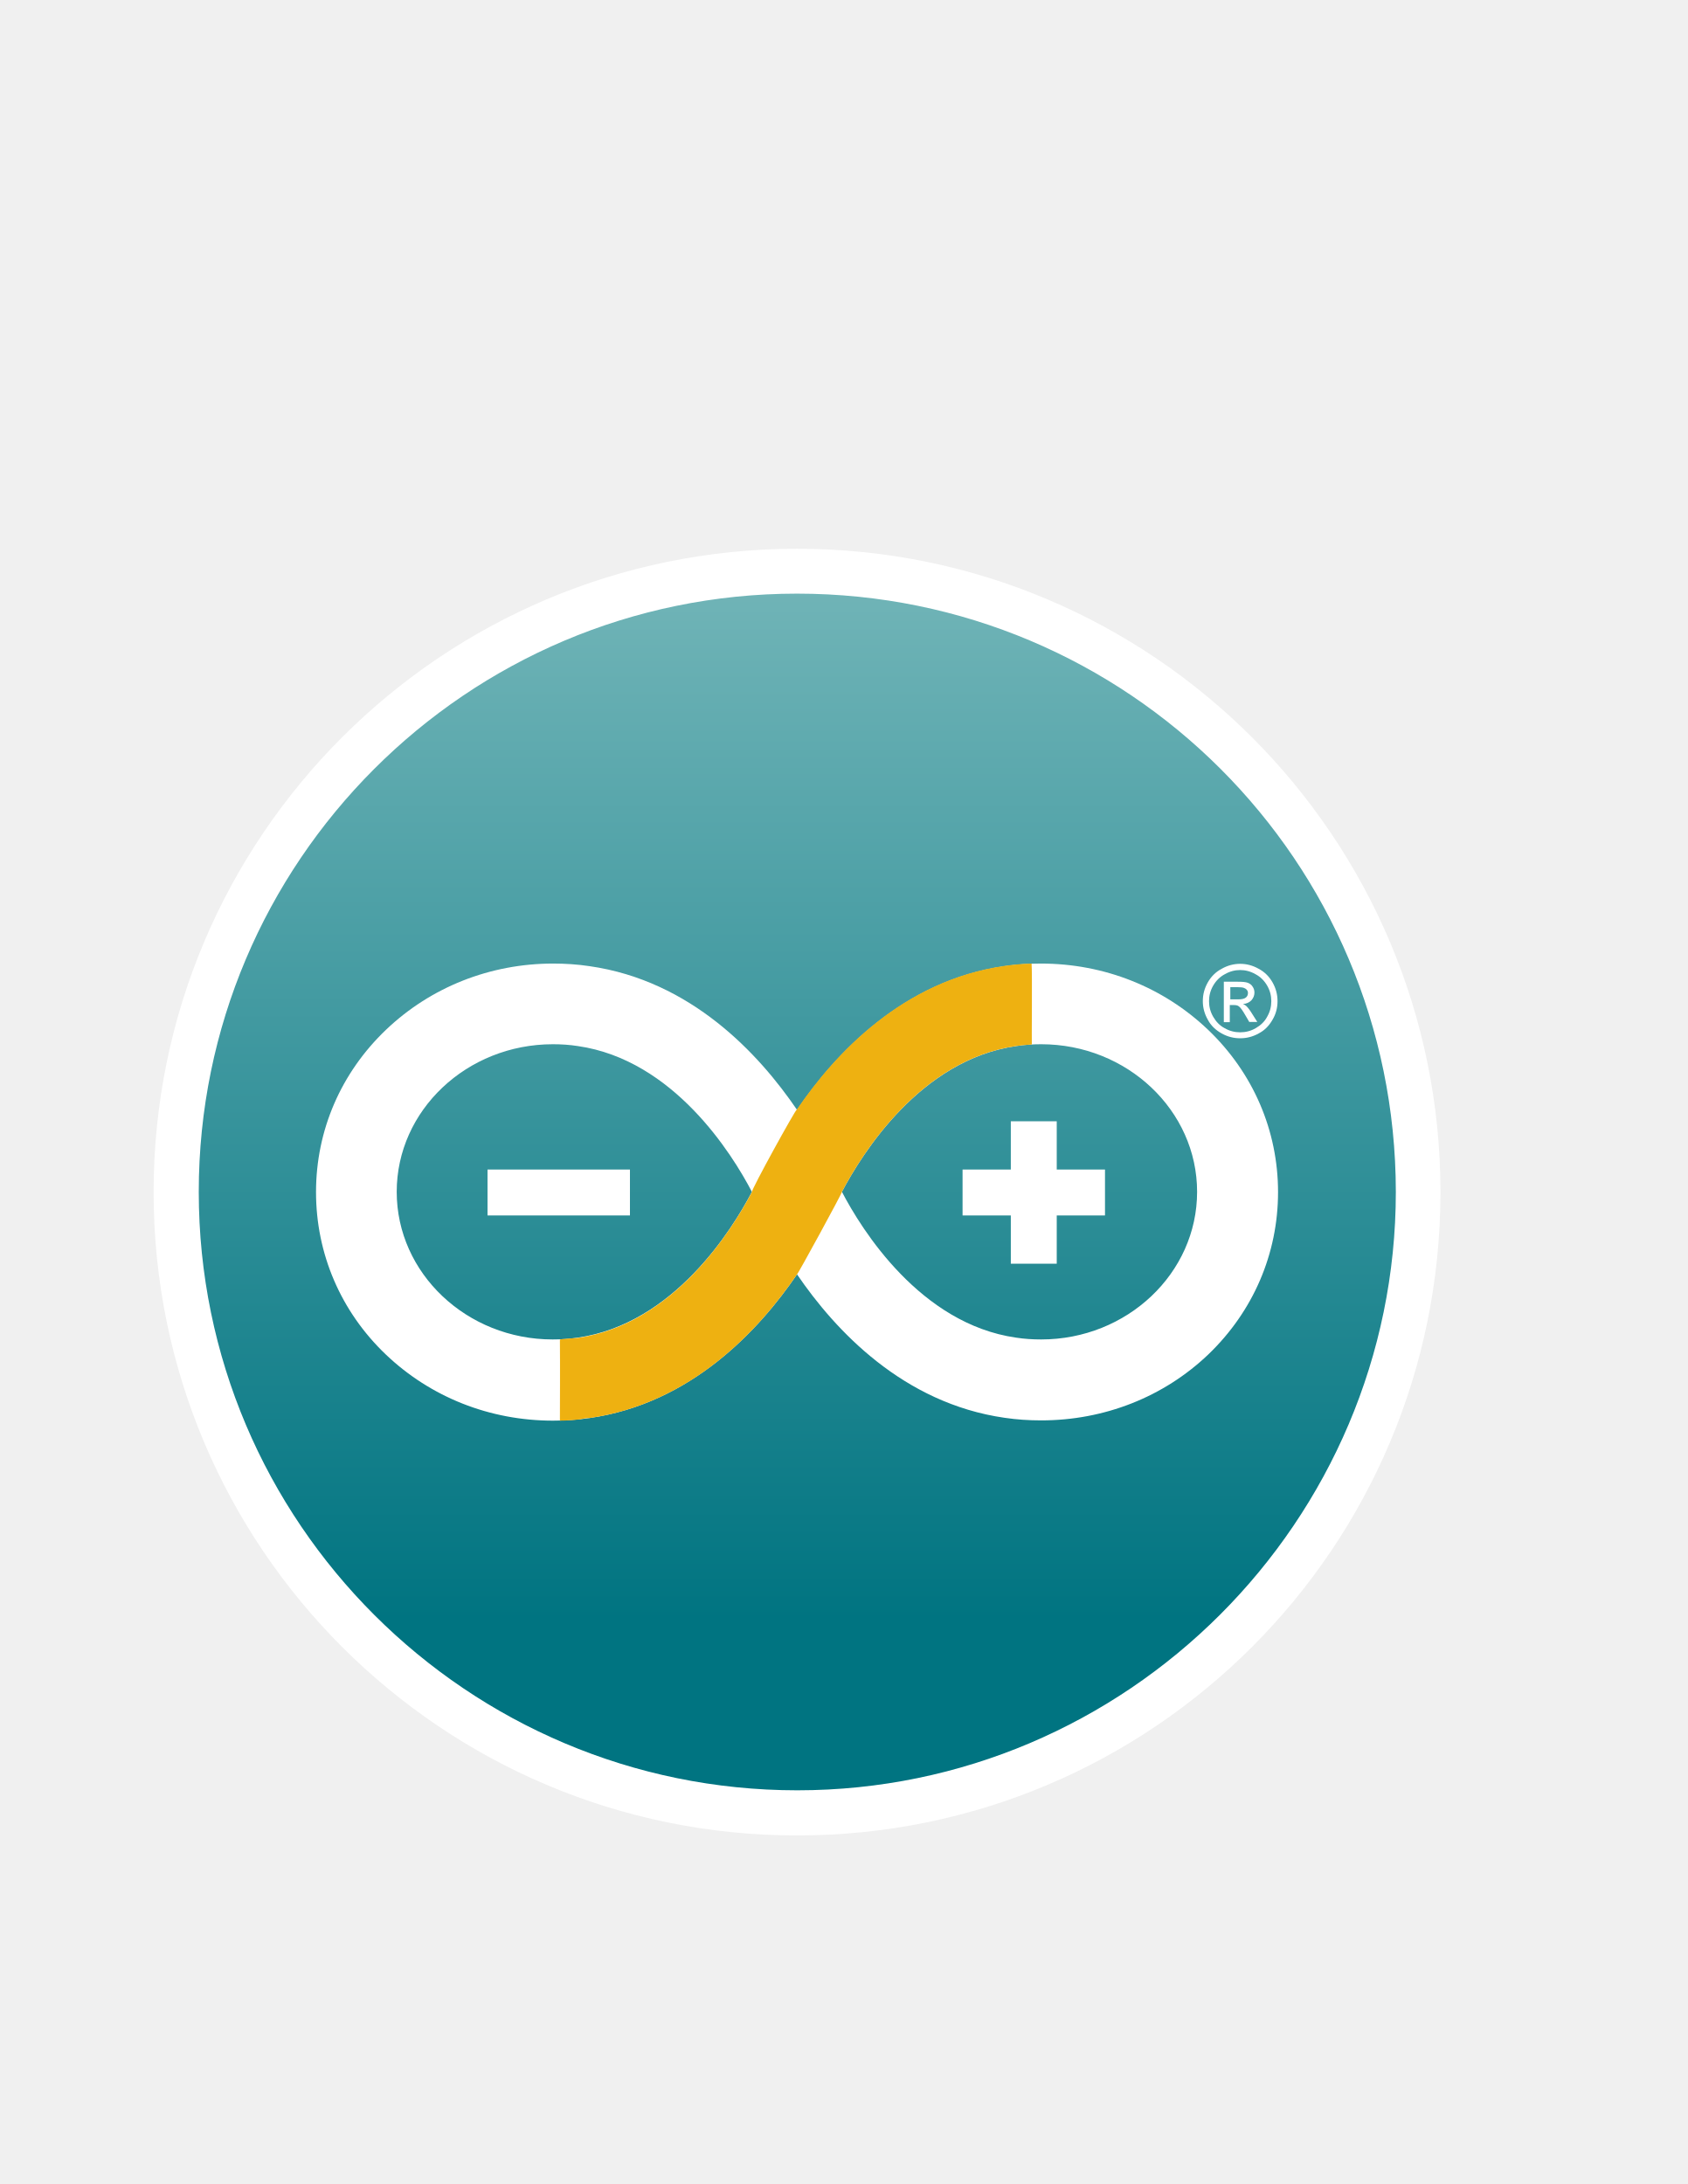
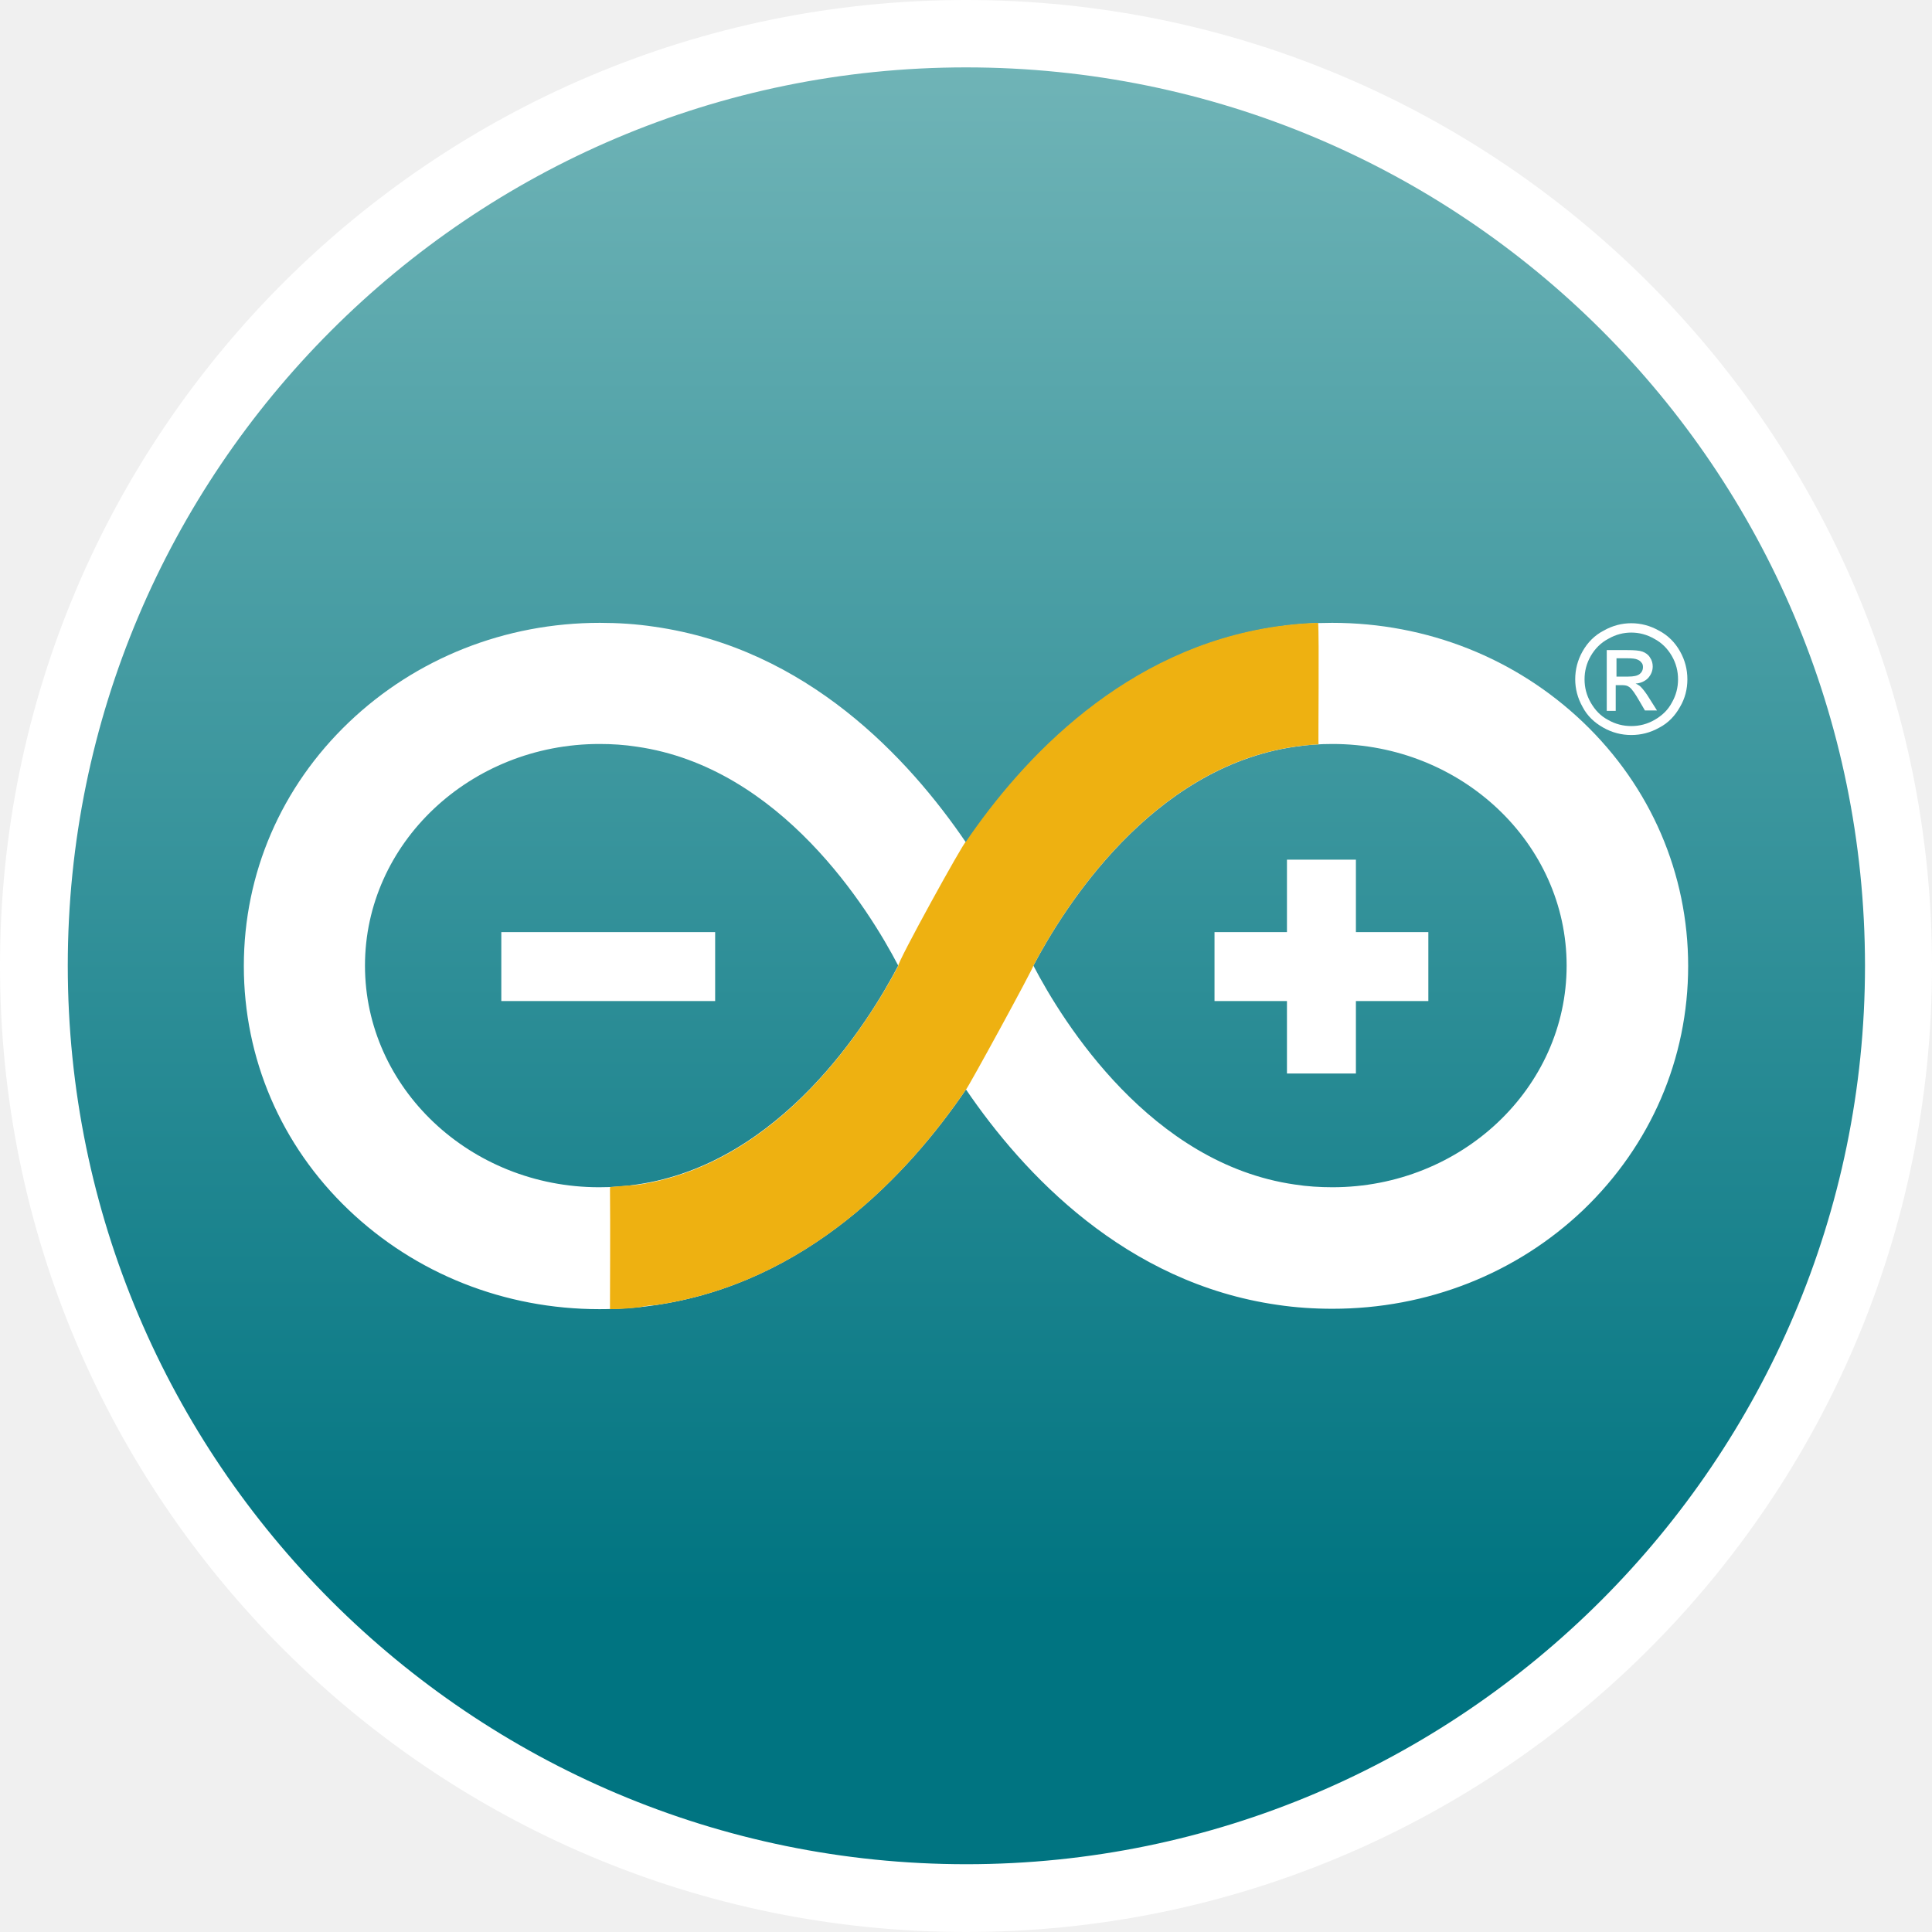
- <svg xmlns="http://www.w3.org/2000/svg" version="1.1" id="Layer_1" x="0px" y="0px" width="612px" height="792px" viewBox="0 0 612 792" enable-background="new 0 0 612 792" xml:space="preserve">
-   <g>
-     <g>
-       <linearGradient id="SVGID_1_" gradientUnits="userSpaceOnUse" x1="-134.258" y1="249.847" x2="-134.258" y2="350.139" gradientTransform="matrix(4.6667 0 0 4.6667 915.5417 -1022.684)">
-         <stop offset="0" style="stop-color:#85C0C1" />
-         <stop offset="0.949" style="stop-color:#007481" />
+ <svg xmlns="http://www.w3.org/2000/svg" version="1.1" id="Layer_1" x="0px" y="0px" width="120" height="120" viewBox="0 0 120 120" enable-background="new 0 0 612 792" xml:space="preserve">
+   <defs id="defs3434" />
+   <g id="g3407" transform="matrix(0.2571785,0,0,0.2571785,-14.32459,-51.17852)">
+     <g id="g3409">
+       <linearGradient id="SVGID_1_" gradientUnits="userSpaceOnUse" x1="-134.258" y1="249.847" x2="-134.258" y2="350.139" gradientTransform="matrix(4.6667,0,0,4.6667,915.5417,-1022.684)">
+         <stop offset="0" style="stop-color:#85C0C1" id="stop3412" />
+         <stop offset="0.949" style="stop-color:#007481" id="stop3414" />
      </linearGradient>
-       <circle fill="url(#SVGID_1_)" cx="289" cy="432.207" r="225.399" />
-       <path fill="#FFFFFF" d="M289,665.602c-128.786,0-233.301-104.515-233.301-233.301S160.214,199,289,199    c128.786,0,233.301,104.515,233.301,233.301S417.88,665.602,289,665.602z M289,215.274c-119.849,0-216.932,97.46-216.932,216.933    c0,119.942,97.554,217.025,217.026,217.025c119.472,0,217.026-97.553,217.026-217.025    C506.026,312.264,408.943,215.274,289,215.274z" />
+       <circle cx="289" cy="432.207" r="225.399" id="circle3416" style="fill:url(#SVGID_1_)" />
+       <path d="M 289,665.602 C 160.214,665.602 55.699,561.087 55.699,432.301 55.699,303.515 160.214,199 289,199 417.786,199 522.301,303.515 522.301,432.301 522.301,561.087 417.88,665.602 289,665.602 Z m 0,-450.328 c -119.849,0 -216.932,97.46 -216.932,216.933 0,119.942 97.554,217.025 217.026,217.025 119.472,0 217.026,-97.553 217.026,-217.025 C 506.026,312.264 408.943,215.274 289,215.274 Z" id="path3418" style="fill:#ffffff" />
    </g>
-     <g>
-       <rect x="176.771" y="424.116" fill="#FFFFFF" width="51.646" height="16.651" />
-       <polygon fill="#FFFFFF" points="400.664,424.116 383.167,424.116 383.167,406.619 366.516,406.619 366.516,424.116     349.019,424.116 349.019,440.768 366.516,440.768 366.516,458.265 383.167,458.265 383.167,440.768 400.664,440.768   " />
-       <path fill="#FFFFFF" d="M377.523,515.085c-4.422,0-8.844-0.282-13.266-0.94c-36.781-5.269-61.43-31.703-75.258-52.022    c-13.829,20.319-38.476,46.848-75.258,52.116c-4.421,0.658-8.843,0.94-13.264,0.94c-22.954,0-44.402-8.561-60.583-23.988    c-16.369-15.616-25.306-36.595-25.306-58.89c0-22.39,9.031-43.273,25.4-58.89c16.18-15.428,37.723-23.988,60.583-23.988    c4.327,0,8.843,0.282,13.17,0.94c36.876,5.268,61.43,31.797,75.258,52.116c13.828-20.319,38.477-46.849,75.258-52.116    c4.422-0.658,8.844-0.94,13.171-0.94c22.954,0,44.402,8.561,60.583,23.988c16.369,15.616,25.399,36.595,25.399,58.89    c0,22.39-9.03,43.273-25.306,58.89C421.926,506.618,400.383,515.085,377.523,515.085 M305.275,432.207    c7.148,13.734,28.409,47.883,63.122,52.868c3.011,0.471,6.114,0.659,9.126,0.659c31.138,0,56.537-23.989,56.537-53.527    c0-29.539-25.399-53.528-56.537-53.528c-3.012,0-6.021,0.188-9.031,0.659C333.685,384.323,312.519,418.472,305.275,432.207z     M200.478,378.679c-31.232,0-56.632,23.989-56.632,53.528c0,29.538,25.399,53.527,56.538,53.527c3.01,0,6.021-0.188,9.125-0.659    c34.713-4.985,55.974-39.134,63.123-52.868c-7.149-13.735-28.41-47.884-63.123-52.869    C206.498,378.867,203.488,378.679,200.478,378.679z" />
-       <path fill="#FFFFFF" d="M446.102,362.404h2.822c1.317,0,2.258-0.188,2.822-0.658c0.471-0.377,0.753-0.941,0.753-1.6    c0-0.471-0.095-0.847-0.376-1.129c-0.283-0.376-0.564-0.564-1.035-0.752c-0.471-0.188-1.223-0.282-2.352-0.282h-2.635V362.404z     M443.75,370.589v-14.581h4.986c1.693,0,2.916,0.094,3.668,0.376c0.753,0.282,1.412,0.753,1.788,1.411    c0.47,0.658,0.658,1.411,0.658,2.164c0,1.034-0.376,1.975-1.129,2.822c-0.753,0.752-1.787,1.223-3.011,1.316    c0.471,0.188,0.941,0.471,1.224,0.753c0.564,0.564,1.317,1.505,2.163,2.916l1.788,2.822h-2.917l-1.316-2.258    c-1.035-1.787-1.787-2.916-2.445-3.387c-0.471-0.376-1.035-0.471-1.883-0.471h-1.41v6.209h-2.164V370.589z M449.677,351.774    c-1.882,0-3.763,0.47-5.55,1.505c-1.788,0.94-3.199,2.352-4.234,4.14c-1.034,1.787-1.505,3.669-1.505,5.644    c0,1.976,0.471,3.857,1.505,5.645c1.035,1.788,2.353,3.199,4.14,4.14c1.788,1.034,3.669,1.505,5.645,1.505    s3.856-0.471,5.645-1.505c1.787-1.035,3.198-2.352,4.14-4.14c1.034-1.787,1.504-3.669,1.504-5.645c0-1.975-0.47-3.856-1.504-5.644    c-1.035-1.788-2.447-3.199-4.234-4.14C453.439,352.244,451.559,351.774,449.677,351.774z M449.677,349.517    c2.258,0,4.516,0.564,6.679,1.787c2.164,1.129,3.857,2.822,5.08,4.986c1.223,2.163,1.787,4.421,1.787,6.772    c0,2.353-0.564,4.61-1.787,6.68c-1.223,2.164-2.822,3.856-4.985,4.985c-2.164,1.224-4.422,1.788-6.773,1.788    c-2.353,0-4.61-0.564-6.773-1.788c-2.163-1.223-3.856-2.821-4.985-4.985c-1.223-2.164-1.787-4.422-1.787-6.68    c0-2.352,0.564-4.609,1.787-6.772c1.223-2.164,2.916-3.857,5.08-4.986C445.161,350.081,447.419,349.517,449.677,349.517z" />
-       <path fill="#EEB111" d="M374.042,349.422c-3.387,0.095-6.491,0.377-9.878,0.848c-36.782,5.268-61.43,31.796-75.258,52.116    c-0.282-0.377-16.651,29.257-16.275,29.915c-7.244,13.734-28.41,47.883-63.123,52.869c-0.282,0-6.491,0.47-6.491,0.564    c0.094,10.159,0,24.271,0,29.351c0,0,0,0,0,0.094c2.446,0,4.892-0.188,7.337-0.47c0.094-0.095,2.917-0.564,3.199-0.471    c0.094,0,0.094,0,0.188,0c36.876-5.269,61.43-31.797,75.258-52.116c0.188,0.188,16.463-29.634,16.275-29.915    c7.243-13.735,28.409-47.884,63.122-52.869c1.976-0.282,3.763-0.471,5.739-0.564C374.042,378.679,374.324,352.244,374.042,349.422    z" />
+     <g id="g3420">
+       <rect x="176.771" y="424.116" width="51.646" height="16.651" id="rect3422" style="fill:#ffffff" />
+       <polygon points="383.167,458.265 383.167,440.768 400.664,440.768 400.664,424.116 383.167,424.116 383.167,406.619 366.516,406.619 366.516,424.116 349.019,424.116 349.019,440.768 366.516,440.768 366.516,458.265 " id="polygon3424" style="fill:#ffffff" />
+       <path d="m 377.523,515.085 c -4.422,0 -8.844,-0.282 -13.266,-0.94 -36.781,-5.269 -61.43,-31.703 -75.258,-52.022 -13.829,20.319 -38.476,46.848 -75.258,52.116 -4.421,0.658 -8.843,0.94 -13.264,0.94 -22.954,0 -44.402,-8.561 -60.583,-23.988 -16.369,-15.616 -25.306,-36.595 -25.306,-58.89 0,-22.39 9.031,-43.273 25.4,-58.89 16.18,-15.428 37.723,-23.988 60.583,-23.988 4.327,0 8.843,0.282 13.17,0.94 36.876,5.268 61.43,31.797 75.258,52.116 13.828,-20.319 38.477,-46.849 75.258,-52.116 4.422,-0.658 8.844,-0.94 13.171,-0.94 22.954,0 44.402,8.561 60.583,23.988 16.369,15.616 25.399,36.595 25.399,58.89 0,22.39 -9.03,43.273 -25.306,58.89 -16.178,15.427 -37.721,23.894 -60.581,23.894 m -72.248,-82.878 c 7.148,13.734 28.409,47.883 63.122,52.868 3.011,0.471 6.114,0.659 9.126,0.659 31.138,0 56.537,-23.989 56.537,-53.527 0,-29.539 -25.399,-53.528 -56.537,-53.528 -3.012,0 -6.021,0.188 -9.031,0.659 -34.807,4.985 -55.973,39.134 -63.217,52.869 z M 200.478,378.679 c -31.232,0 -56.632,23.989 -56.632,53.528 0,29.538 25.399,53.527 56.538,53.527 3.01,0 6.021,-0.188 9.125,-0.659 34.713,-4.985 55.974,-39.134 63.123,-52.868 -7.149,-13.735 -28.41,-47.884 -63.123,-52.869 -3.011,-0.471 -6.021,-0.659 -9.031,-0.659 z" id="path3426" style="fill:#ffffff" />
+       <path d="m 446.102,362.404 2.822,0 c 1.317,0 2.258,-0.188 2.822,-0.658 0.471,-0.377 0.753,-0.941 0.753,-1.6 0,-0.471 -0.095,-0.847 -0.376,-1.129 -0.283,-0.376 -0.564,-0.564 -1.035,-0.752 -0.471,-0.188 -1.223,-0.282 -2.352,-0.282 l -2.635,0 0,4.421 z m -2.352,8.185 0,-14.581 4.986,0 c 1.693,0 2.916,0.094 3.668,0.376 0.753,0.282 1.412,0.753 1.788,1.411 0.47,0.658 0.658,1.411 0.658,2.164 0,1.034 -0.376,1.975 -1.129,2.822 -0.753,0.752 -1.787,1.223 -3.011,1.316 0.471,0.188 0.941,0.471 1.224,0.753 0.564,0.564 1.317,1.505 2.163,2.916 l 1.788,2.822 -2.917,0 -1.316,-2.258 c -1.035,-1.787 -1.787,-2.916 -2.445,-3.387 -0.471,-0.376 -1.035,-0.471 -1.883,-0.471 l -1.41,0 0,6.209 -2.164,0 0,-0.092 z m 5.927,-18.815 c -1.882,0 -3.763,0.47 -5.55,1.505 -1.788,0.94 -3.199,2.352 -4.234,4.14 -1.034,1.787 -1.505,3.669 -1.505,5.644 0,1.976 0.471,3.857 1.505,5.645 1.035,1.788 2.353,3.199 4.14,4.14 1.788,1.034 3.669,1.505 5.645,1.505 1.976,0 3.856,-0.471 5.645,-1.505 1.787,-1.035 3.198,-2.352 4.14,-4.14 1.034,-1.787 1.504,-3.669 1.504,-5.645 0,-1.975 -0.47,-3.856 -1.504,-5.644 -1.035,-1.788 -2.447,-3.199 -4.234,-4.14 -1.79,-1.035 -3.67,-1.505 -5.552,-1.505 z m 0,-2.257 c 2.258,0 4.516,0.564 6.679,1.787 2.164,1.129 3.857,2.822 5.08,4.986 1.223,2.163 1.787,4.421 1.787,6.772 0,2.353 -0.564,4.61 -1.787,6.68 -1.223,2.164 -2.822,3.856 -4.985,4.985 -2.164,1.224 -4.422,1.788 -6.773,1.788 -2.353,0 -4.61,-0.564 -6.773,-1.788 -2.163,-1.223 -3.856,-2.821 -4.985,-4.985 -1.223,-2.164 -1.787,-4.422 -1.787,-6.68 0,-2.352 0.564,-4.609 1.787,-6.772 1.223,-2.164 2.916,-3.857 5.08,-4.986 2.161,-1.223 4.419,-1.787 6.677,-1.787 z" id="path3428" style="fill:#ffffff" />
+       <path d="m 374.042,349.422 c -3.387,0.095 -6.491,0.377 -9.878,0.848 -36.782,5.268 -61.43,31.796 -75.258,52.116 -0.282,-0.377 -16.651,29.257 -16.275,29.915 -7.244,13.734 -28.41,47.883 -63.123,52.869 -0.282,0 -6.491,0.47 -6.491,0.564 0.094,10.159 0,24.271 0,29.351 0,0 0,0 0,0.094 2.446,0 4.892,-0.188 7.337,-0.47 0.094,-0.095 2.917,-0.564 3.199,-0.471 0.094,0 0.094,0 0.188,0 36.876,-5.269 61.43,-31.797 75.258,-52.116 0.188,0.188 16.463,-29.634 16.275,-29.915 7.243,-13.735 28.409,-47.884 63.122,-52.869 1.976,-0.282 3.763,-0.471 5.739,-0.564 -0.093,-0.095 0.189,-26.53 -0.093,-29.352 z" id="path3430" style="fill:#eeb111" />
    </g>
  </g>
</svg>
